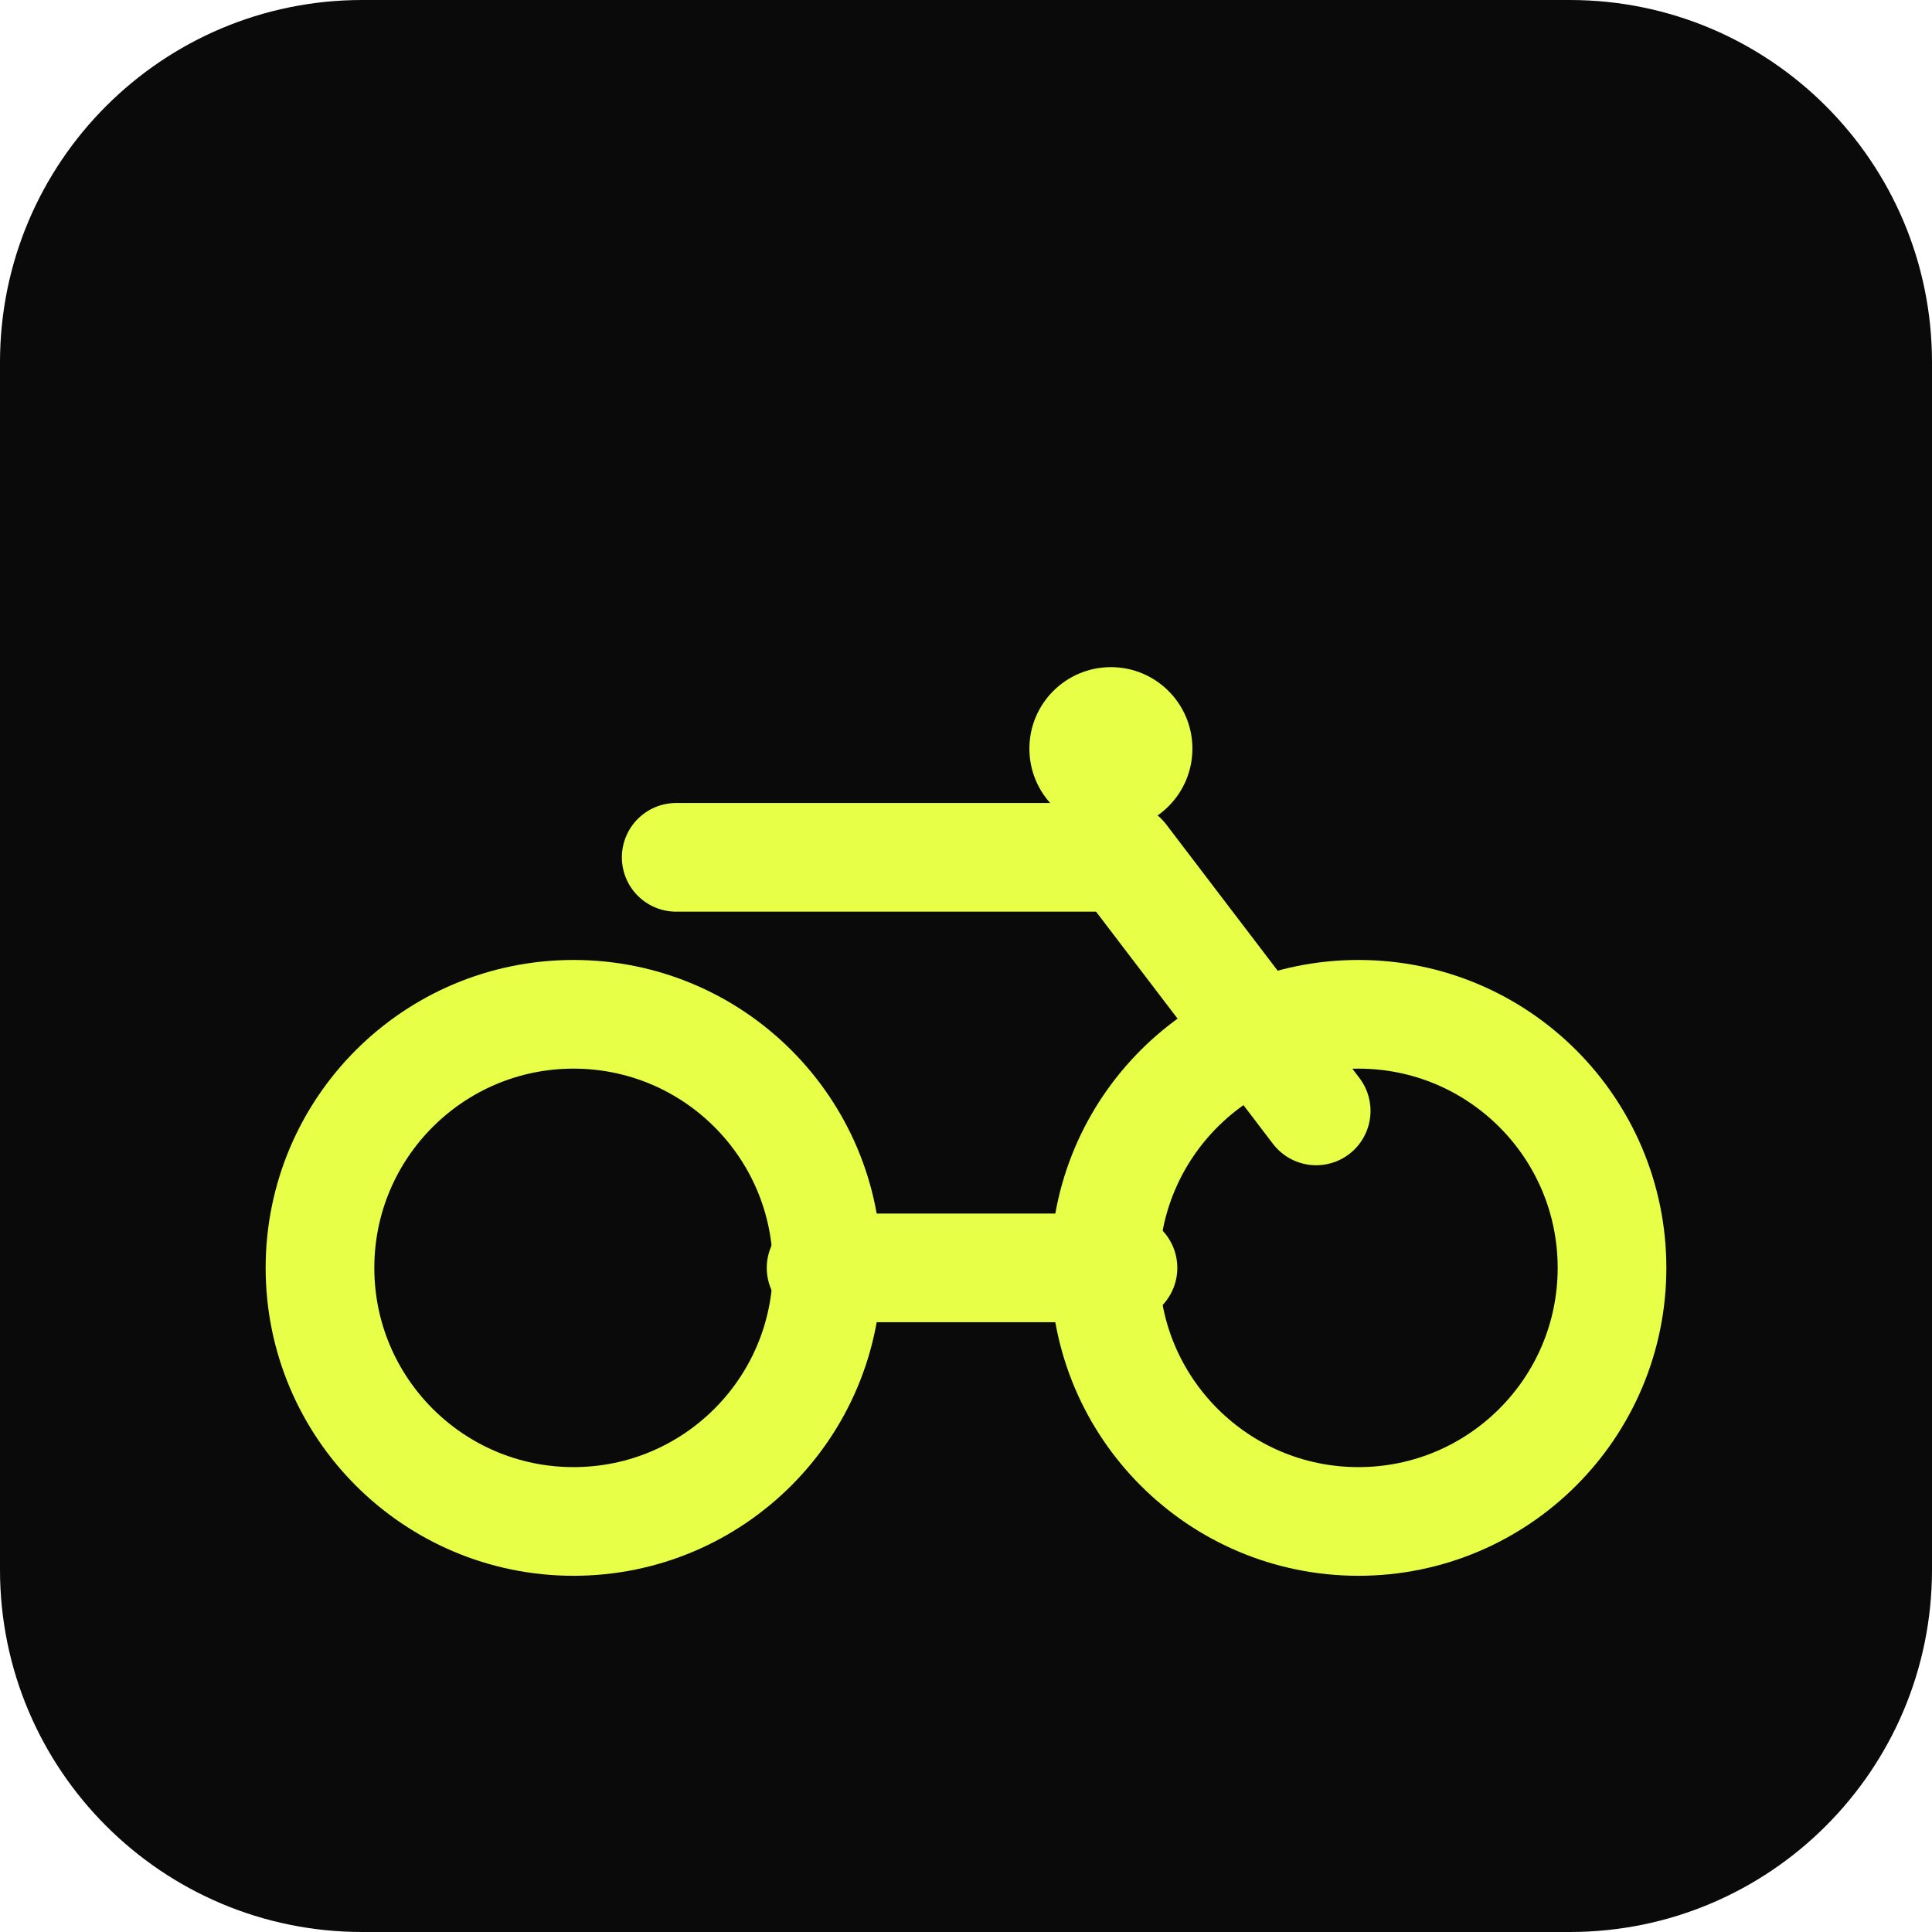
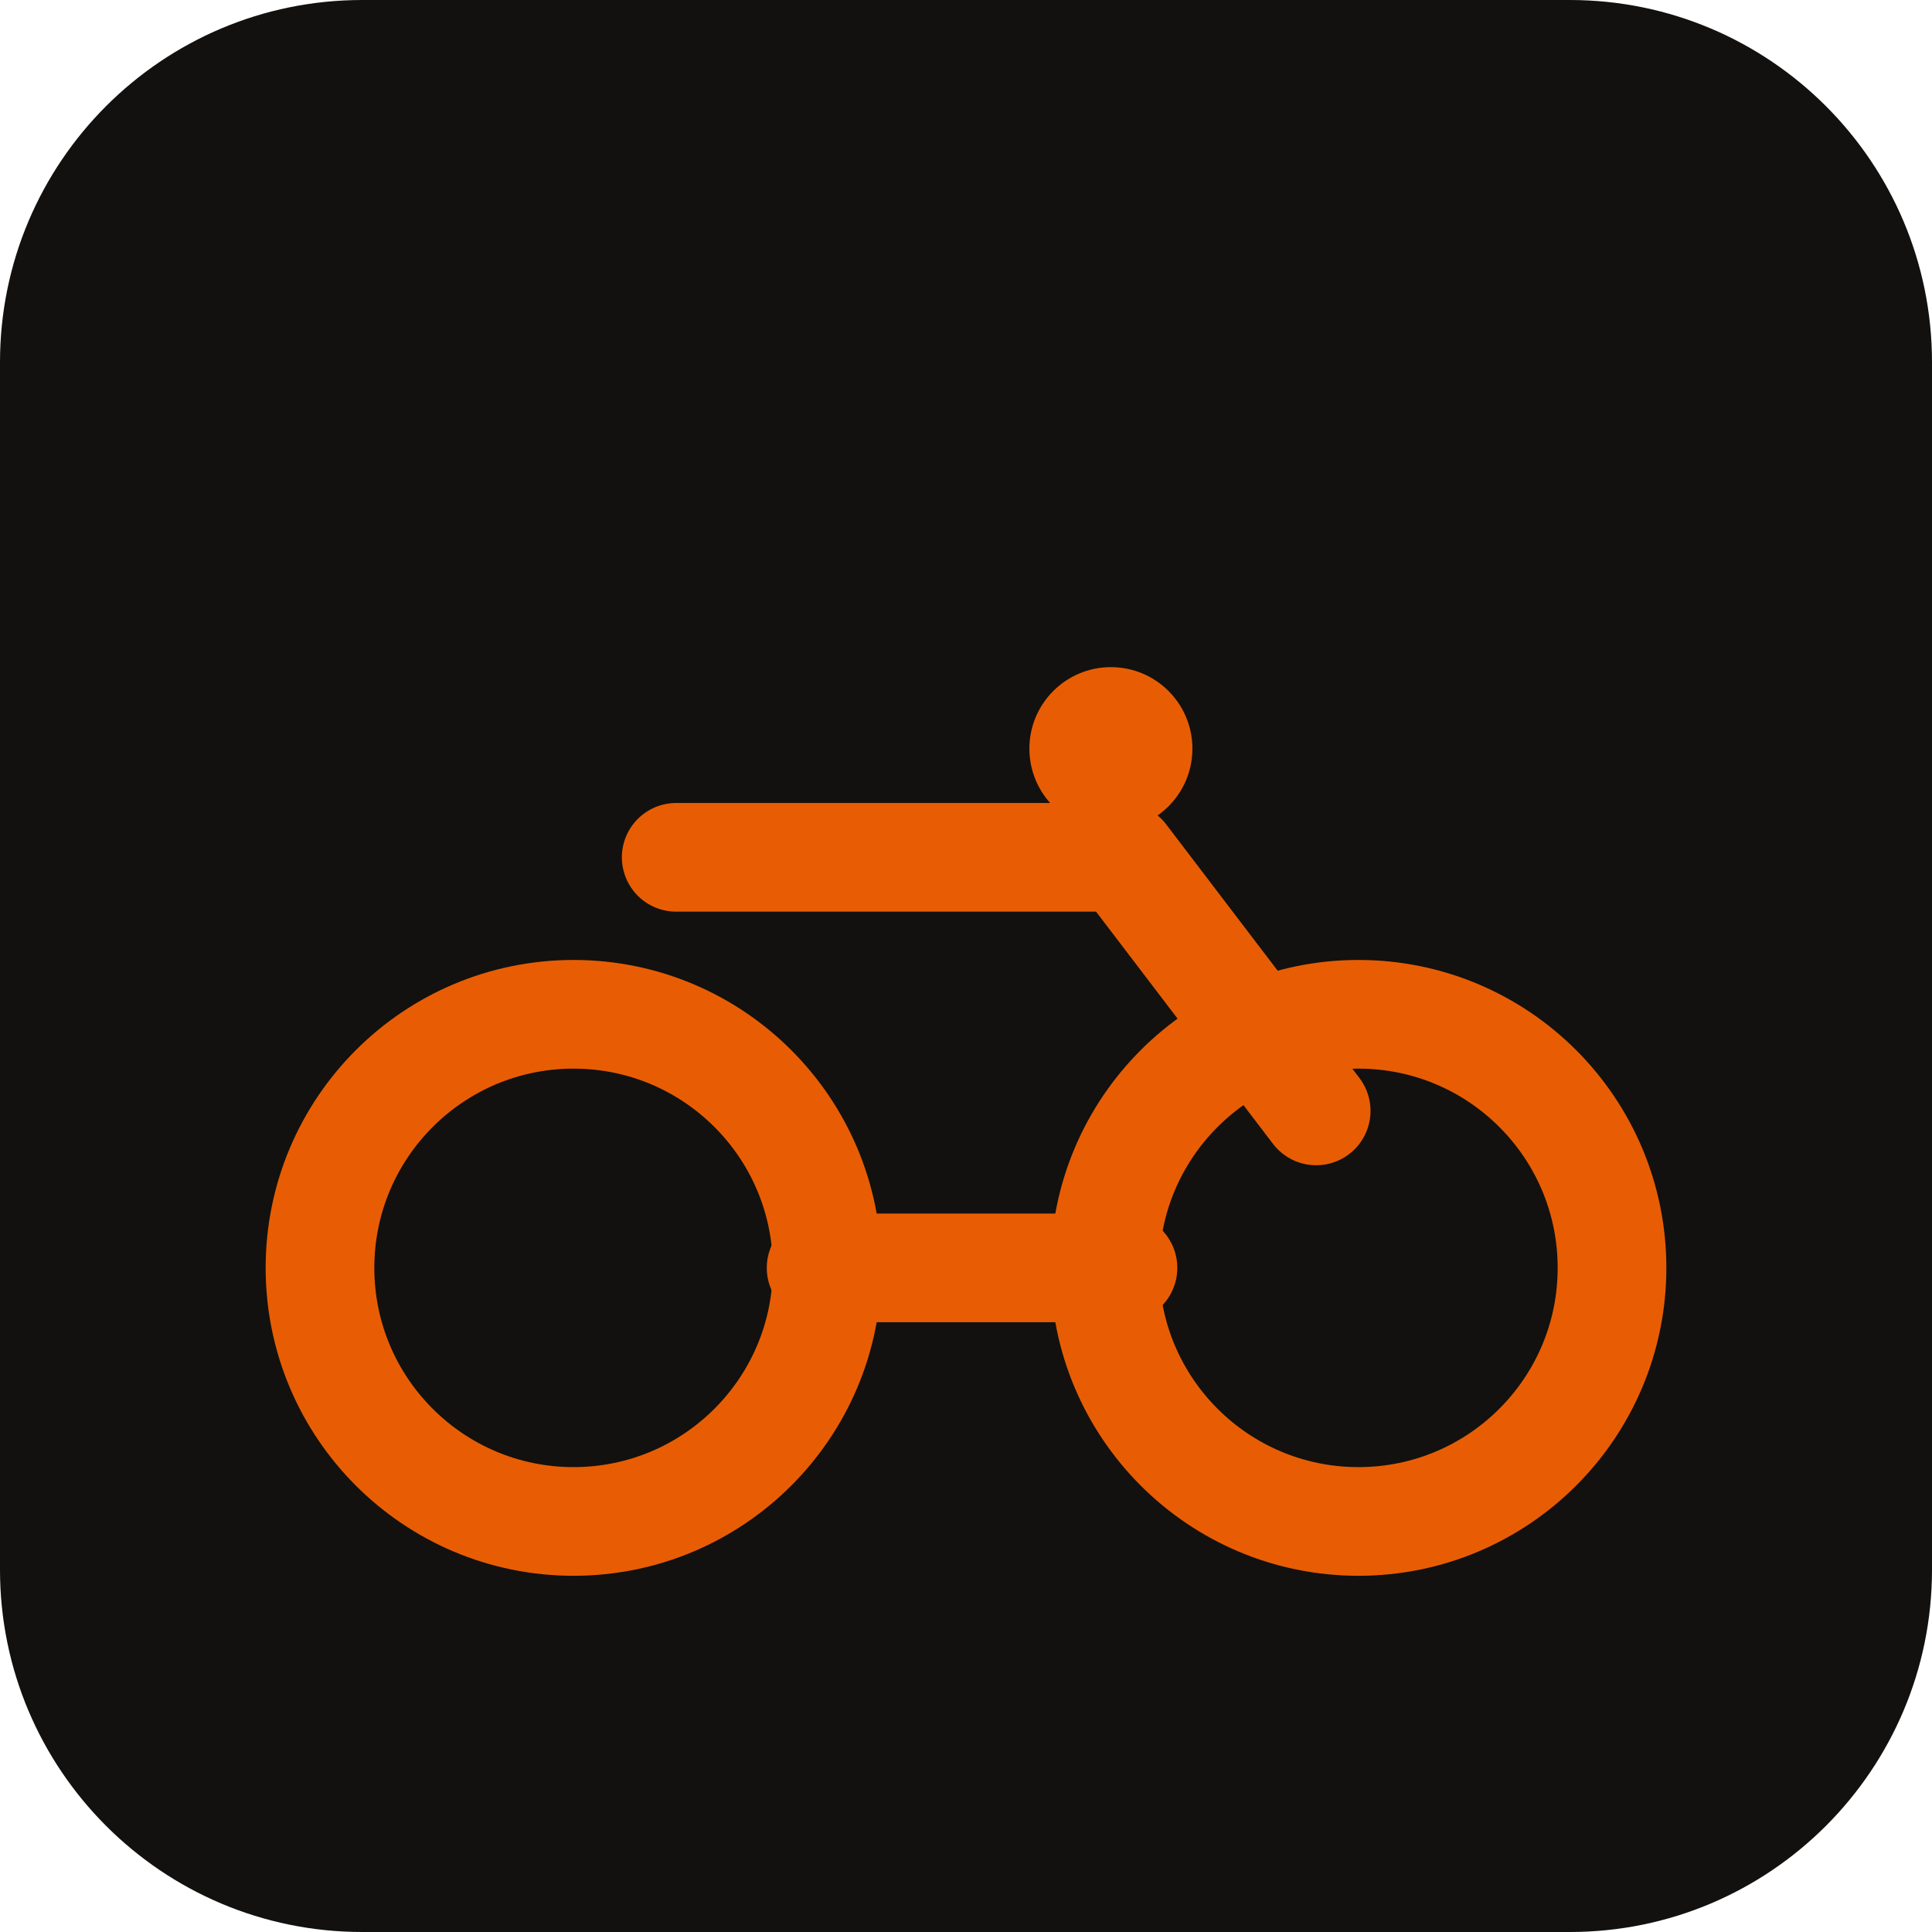
<svg xmlns="http://www.w3.org/2000/svg" viewBox="0 0 32 32" role="img" aria-label="Drechtstedenscooters">
-   <rect width="32" height="32" rx="6" fill="#0a0a0b" />
-   <circle cx="9.5" cy="21" r="4.2" fill="none" stroke="#e8ff47" stroke-width="1.8" />
-   <circle cx="22.5" cy="21" r="4.2" fill="none" stroke="#e8ff47" stroke-width="1.8" />
-   <path d="M13.6 21h5M11.2 14.2h7.4l3.2 4.2" fill="none" stroke="#e8ff47" stroke-width="1.8" stroke-linecap="round" stroke-linejoin="round" />
-   <circle cx="18.4" cy="12.4" r="1.35" fill="#e8ff47" />
+   <rect width="32" height="32" rx="6" fill="#12110f" />
+   <circle cx="9.5" cy="21" r="4.2" fill="none" stroke="#e85d04" stroke-width="1.8" />
+   <circle cx="22.5" cy="21" r="4.2" fill="none" stroke="#e85d04" stroke-width="1.8" />
+   <path d="M13.6 21h5M11.2 14.2h7.4l3.2 4.2" fill="none" stroke="#e85d04" stroke-width="1.8" stroke-linecap="round" stroke-linejoin="round" />
+   <circle cx="18.4" cy="12.4" r="1.35" fill="#e85d04" />
</svg>
